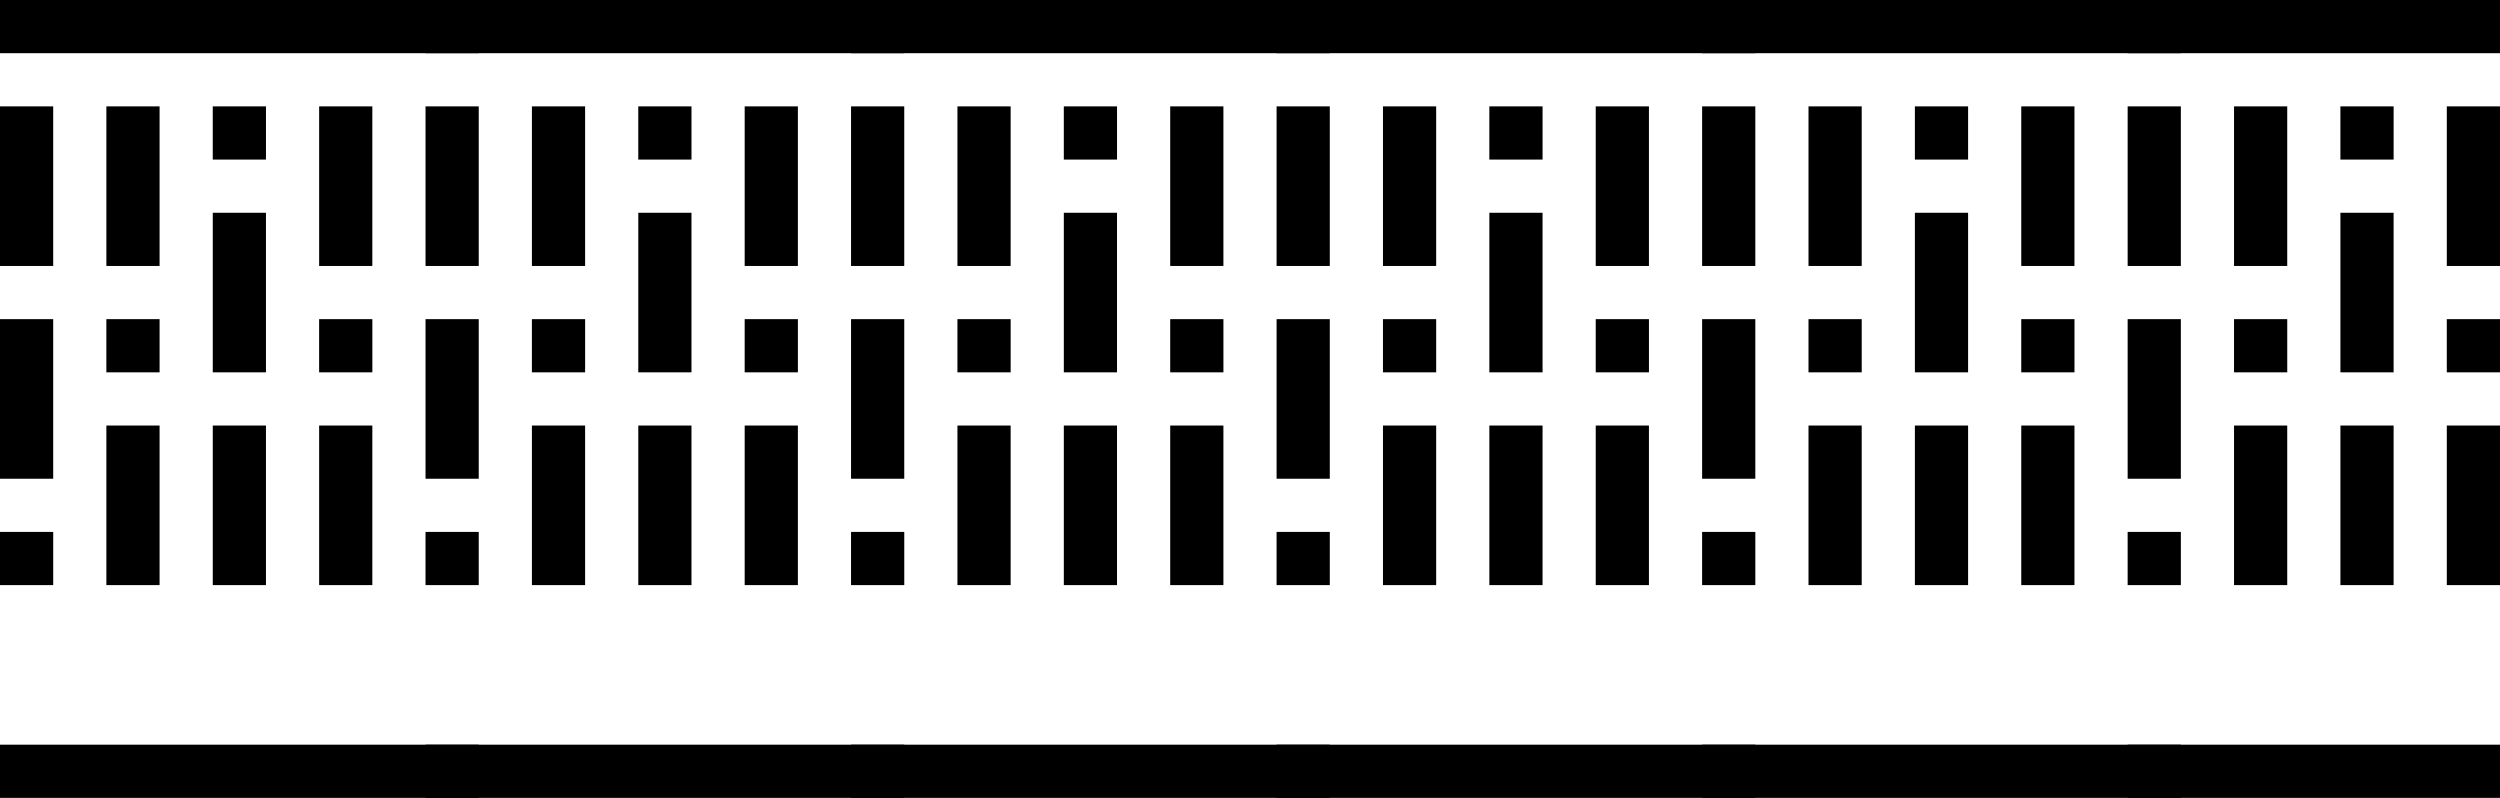
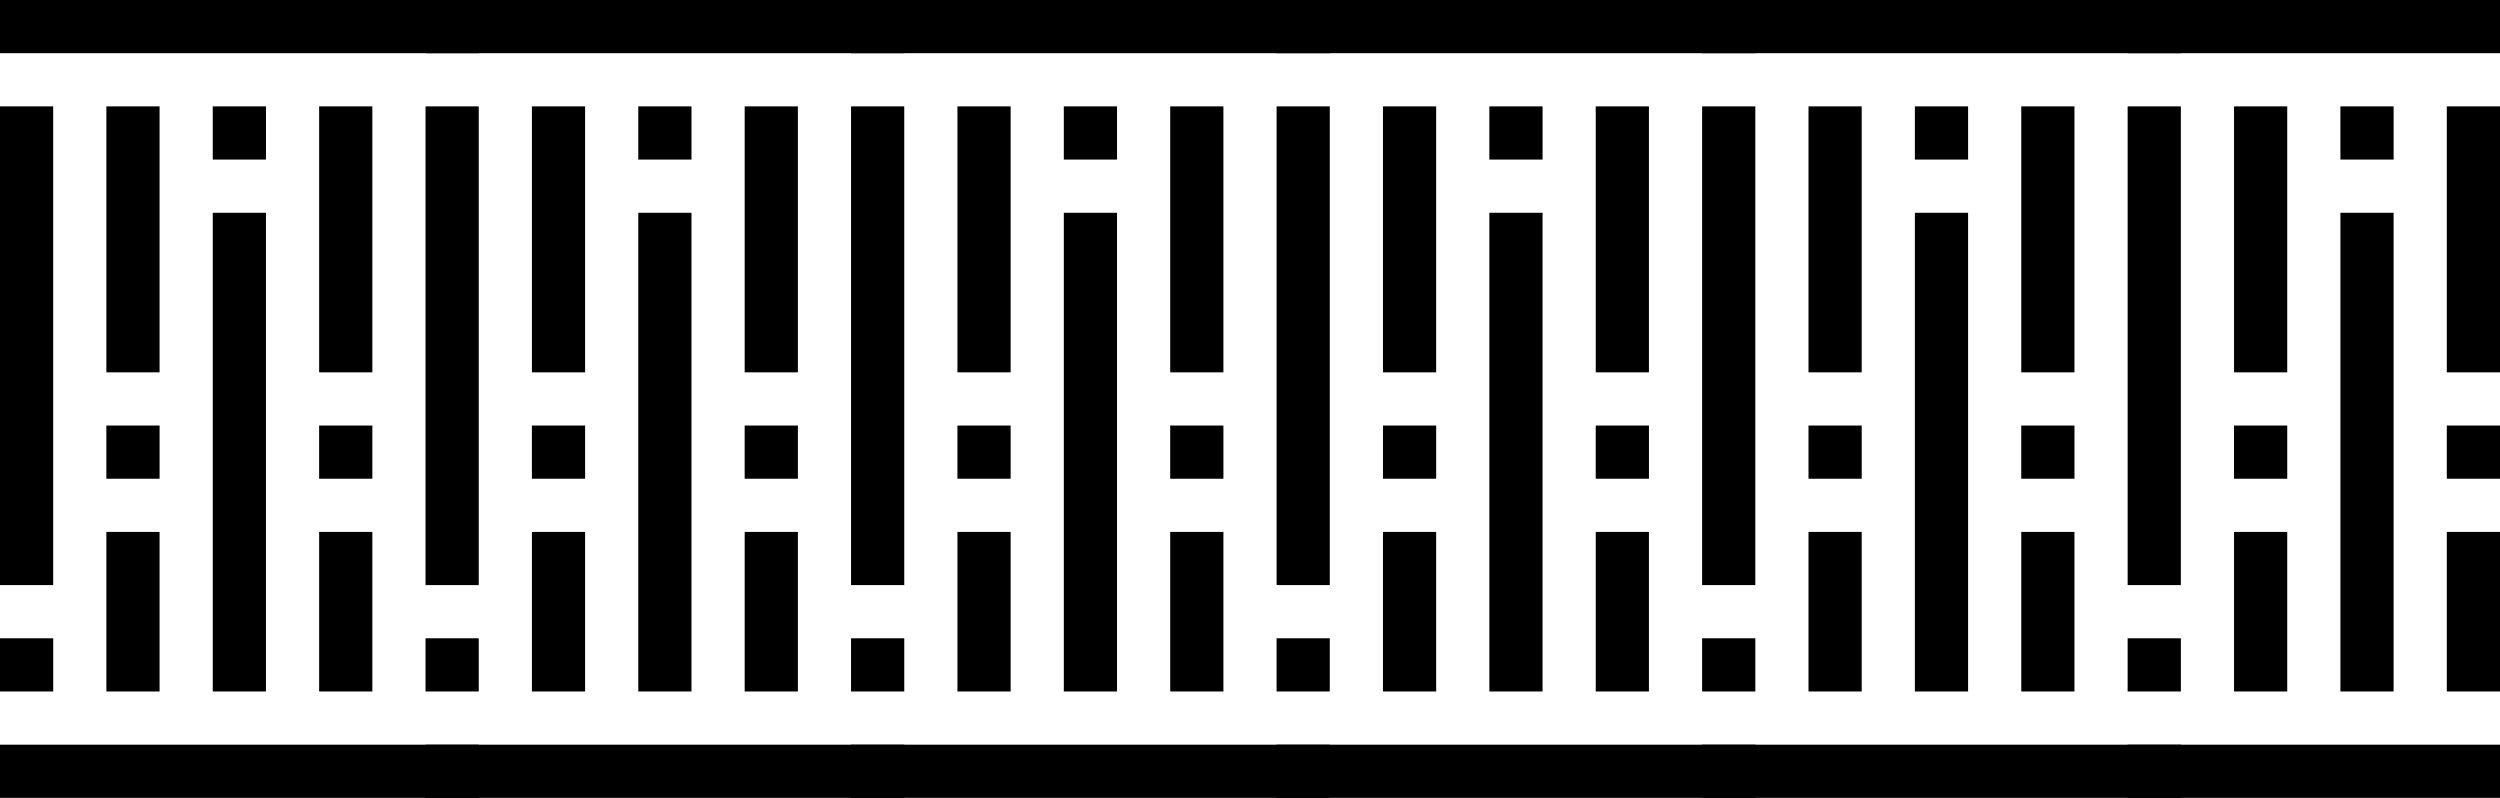
<svg xmlns="http://www.w3.org/2000/svg" width="201.429" height="64.286" viewBox="0 0 201.429 64.286" fill="none">
-   <path d="M2.143 10.714V19.286M2.143 27.857V36.429M2.143 45H2.143M10.714 10.714V19.286M10.714 36.429V45M10.714 27.857H10.714M19.286 19.286V27.857M19.286 36.429V45M19.286 10.714H19.286M27.857 10.714V19.286M27.857 36.429V45M27.857 27.857H27.857M2.143 2.143H36.429M2.143 62.143H36.429" stroke="black" stroke-width="4.286" stroke-linecap="square" />
-   <path d="M36.429 10.714V19.286M36.429 27.857V36.429M36.429 45H36.429M45 10.714V19.286M45 36.429V45M45 27.857H45M53.571 19.286V27.857M53.571 36.429V45M53.571 10.714H53.571M62.143 10.714V19.286M62.143 36.429V45M62.143 27.857H62.143M36.429 2.143H70.714M36.429 62.143H70.714" stroke="black" stroke-width="4.286" stroke-linecap="square" />
-   <path d="M70.714 10.714V19.286M70.714 27.857V36.429M70.714 45H70.714M79.286 10.714V19.286M79.286 36.429V45M79.286 27.857H79.286M87.857 19.286V27.857M87.857 36.429V45M87.857 10.714H87.857M96.429 10.714V19.286M96.429 36.429V45M96.429 27.857H96.429M70.714 2.143H105M70.714 62.143H105" stroke="black" stroke-width="4.286" stroke-linecap="square" />
-   <path d="M105 10.714V19.286M105 27.857V36.429M105 45H105M113.571 10.714V19.286M113.571 36.429V45M113.571 27.857H113.571M122.143 19.286V27.857M122.143 36.429V45M122.143 10.714H122.143M130.714 10.714V19.286M130.714 36.429V45M130.714 27.857H130.714M105 2.143H139.286M105 62.143H139.286" stroke="black" stroke-width="4.286" stroke-linecap="square" />
-   <path d="M139.286 10.714V19.286M139.286 27.857V36.429M139.286 45H139.286M147.857 10.714V19.286M147.857 36.429V45M147.857 27.857H147.857M156.429 19.286V27.857M156.429 36.429V45M156.429 10.714H156.429M165 10.714V19.286M165 36.429V45M165 27.857H165M139.286 2.143H173.571M139.286 62.143H173.571" stroke="black" stroke-width="4.286" stroke-linecap="square" />
-   <path d="M173.571 10.714V19.286M173.571 27.857V36.429M173.571 45H173.571M182.143 10.714V19.286M182.143 36.429V45M182.143 27.857H182.143M190.714 19.286V27.857M190.714 36.429V45M190.714 10.714H190.714M199.286 10.714V19.286M199.286 36.429V45M199.286 27.857H199.286M173.571 2.143H207.857M173.571 62.143H207.857" stroke="black" stroke-width="4.286" stroke-linecap="square" />
+   <path d="M2.143 10.714V45M2.143 53.571H2.143M10.714 10.714V27.857M10.714 45V53.571M10.714 36.429H10.714M19.286 19.286V53.571M19.286 10.714H19.286M27.857 10.714V27.857M27.857 45V53.571M27.857 36.429H27.857M2.143 2.143H36.429M2.143 62.143H36.429" stroke="black" stroke-width="4.286" stroke-linecap="square" />
+   <path d="M36.429 10.714V45M36.429 53.571H36.429M45 10.714V27.857M45 45V53.571M45 36.429H45M53.571 19.286V53.571M53.571 10.714H53.571M62.143 10.714V27.857M62.143 45V53.571M62.143 36.429H62.143M36.429 2.143H70.714M36.429 62.143H70.714" stroke="black" stroke-width="4.286" stroke-linecap="square" />
+   <path d="M70.714 10.714V45M70.714 53.571H70.714M79.286 10.714V27.857M79.286 45V53.571M79.286 36.429H79.286M87.857 19.286V53.571M87.857 10.714H87.857M96.429 10.714V27.857M96.429 45V53.571M96.429 36.429H96.429M70.714 2.143H105M70.714 62.143H105" stroke="black" stroke-width="4.286" stroke-linecap="square" />
+   <path d="M105 10.714V45M105 53.571H105M113.571 10.714V27.857M113.571 45V53.571M113.571 36.429H113.571M122.143 19.286V53.571M122.143 10.714H122.143M130.714 10.714V27.857M130.714 45V53.571M130.714 36.429H130.714M105 2.143H139.286M105 62.143H139.286" stroke="black" stroke-width="4.286" stroke-linecap="square" />
+   <path d="M139.286 10.714V45M139.286 53.571H139.286M147.857 10.714V27.857M147.857 45V53.571M147.857 36.429H147.857M156.429 19.286V53.571M156.429 10.714H156.429M165 10.714V27.857M165 45V53.571M165 36.429H165M139.286 2.143H173.571M139.286 62.143H173.571" stroke="black" stroke-width="4.286" stroke-linecap="square" />
+   <path d="M173.571 10.714V45M173.571 53.571H173.571M182.143 10.714V27.857M182.143 45V53.571M182.143 36.429H182.143M190.714 19.286V53.571M190.714 10.714H190.714M199.286 10.714V27.857M199.286 45V53.571M199.286 36.429H199.286M173.571 2.143H207.857M173.571 62.143H207.857" stroke="black" stroke-width="4.286" stroke-linecap="square" />
</svg>
